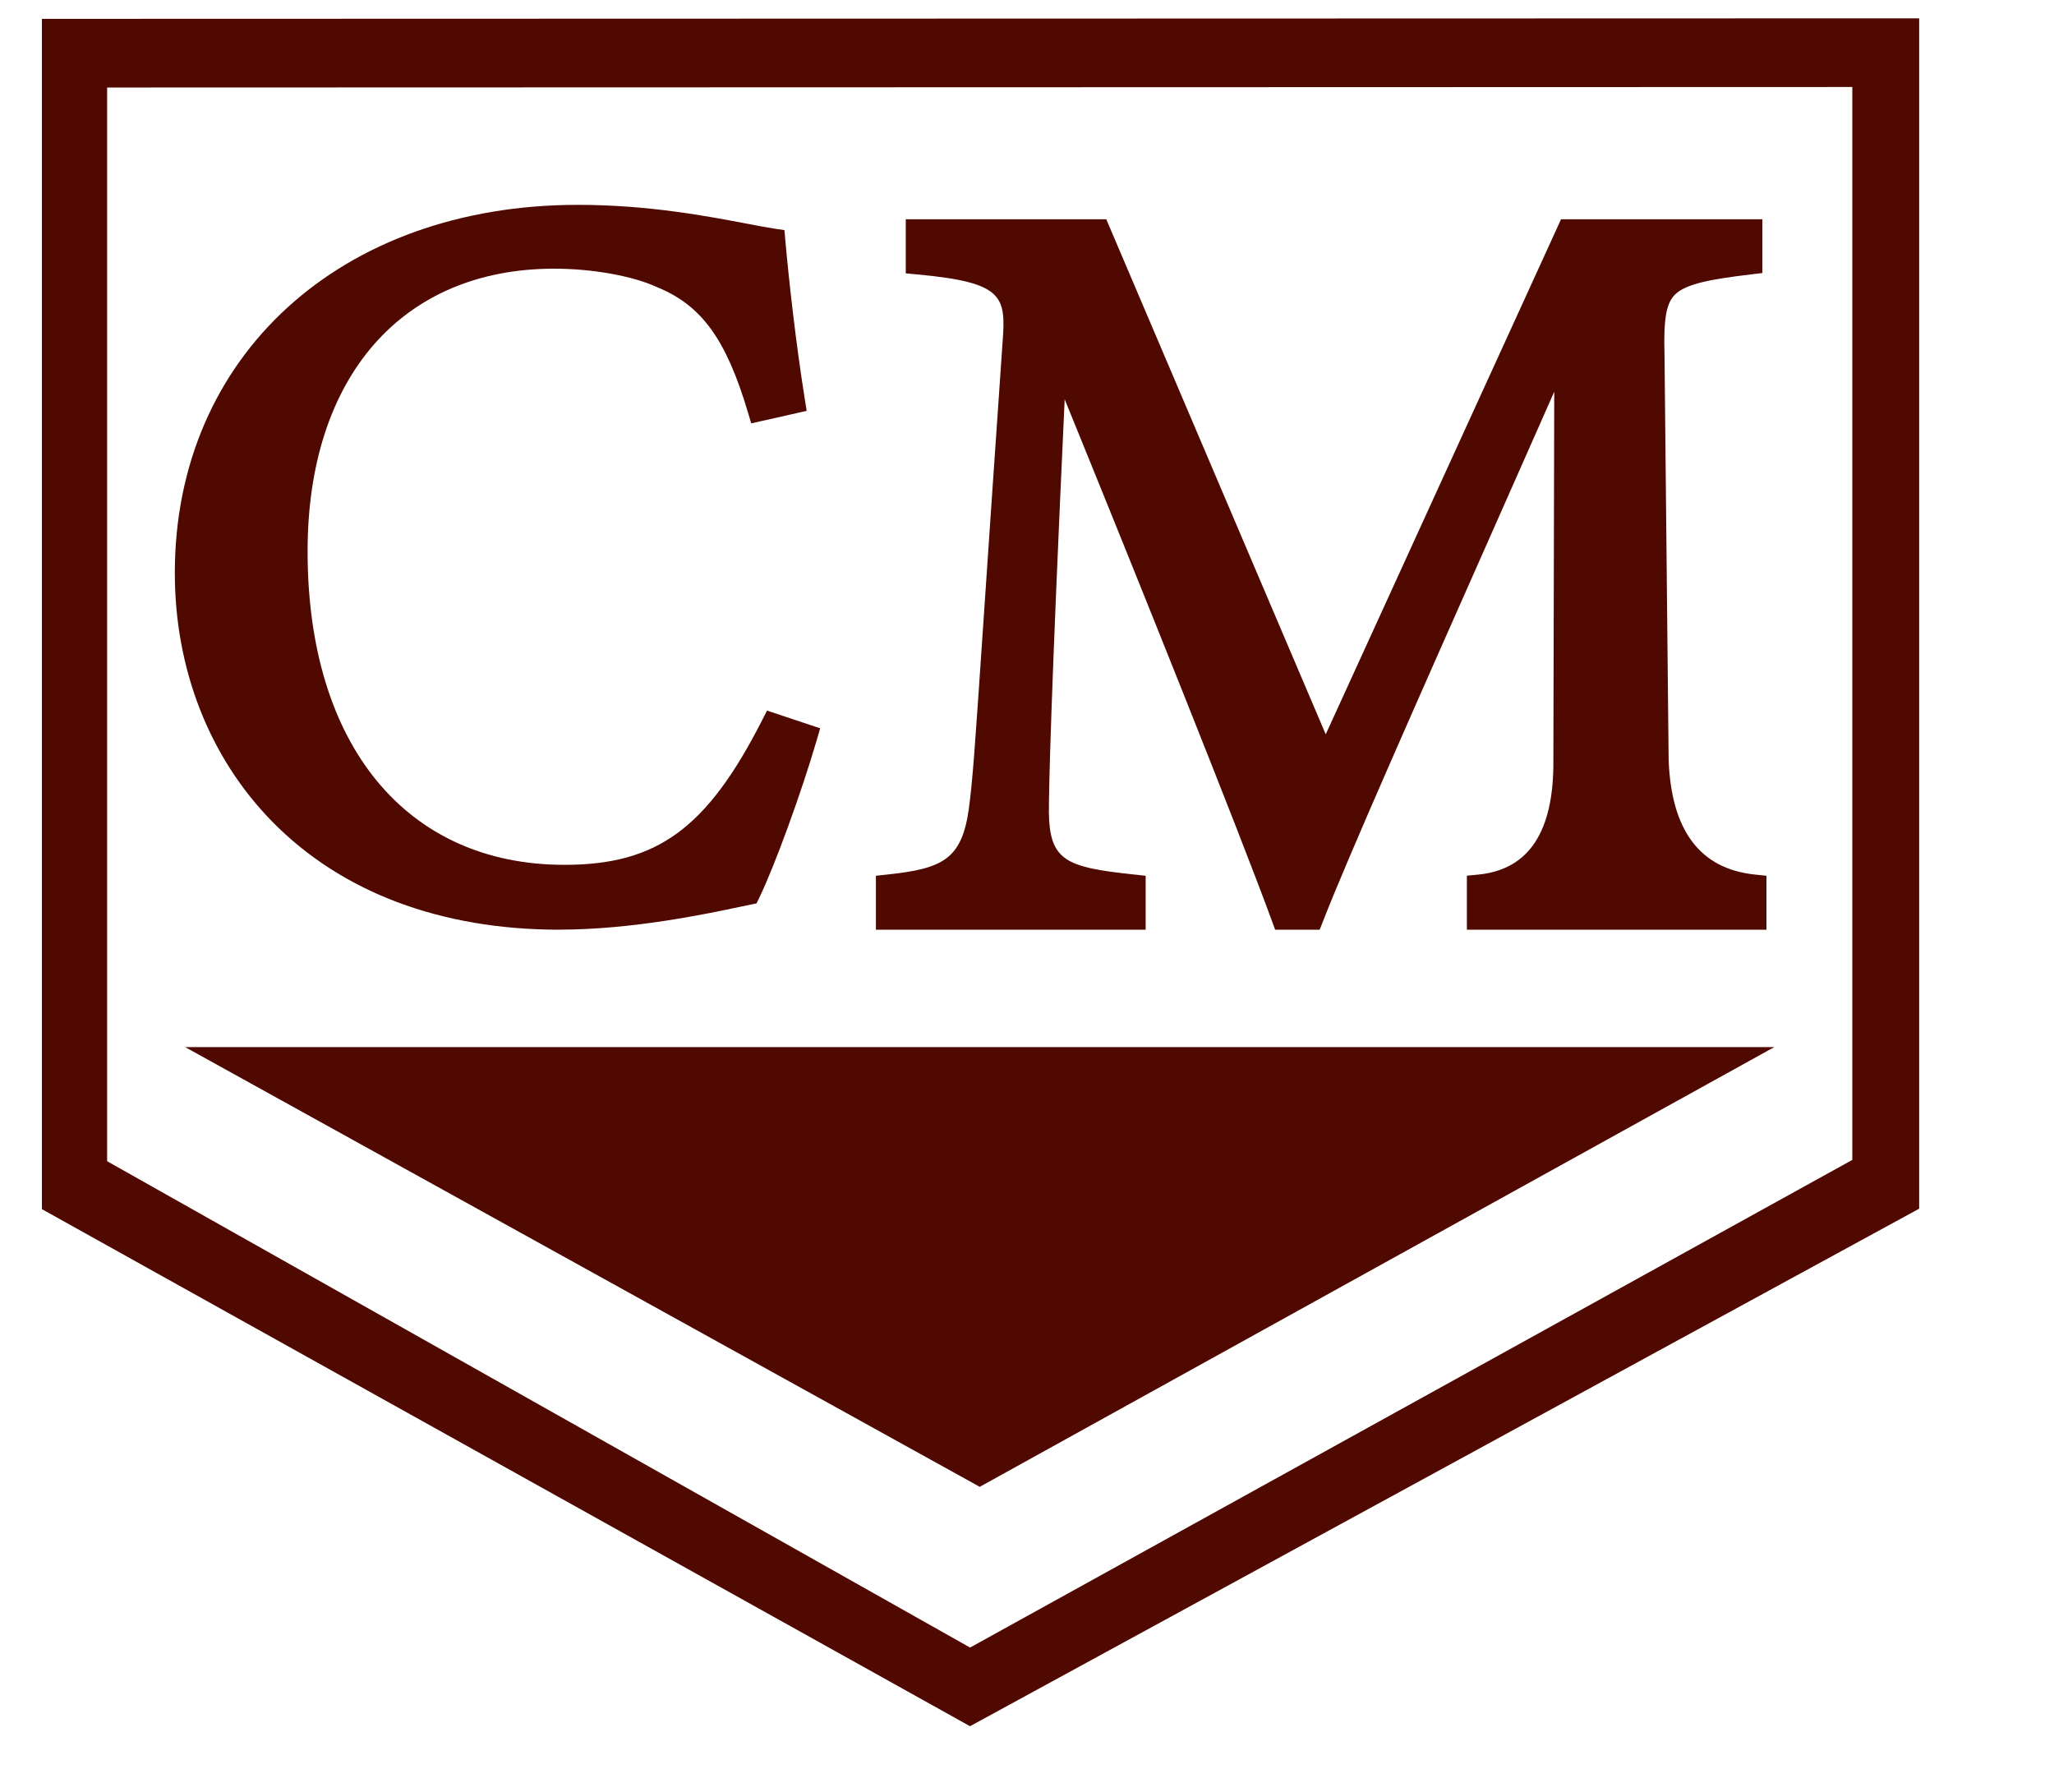
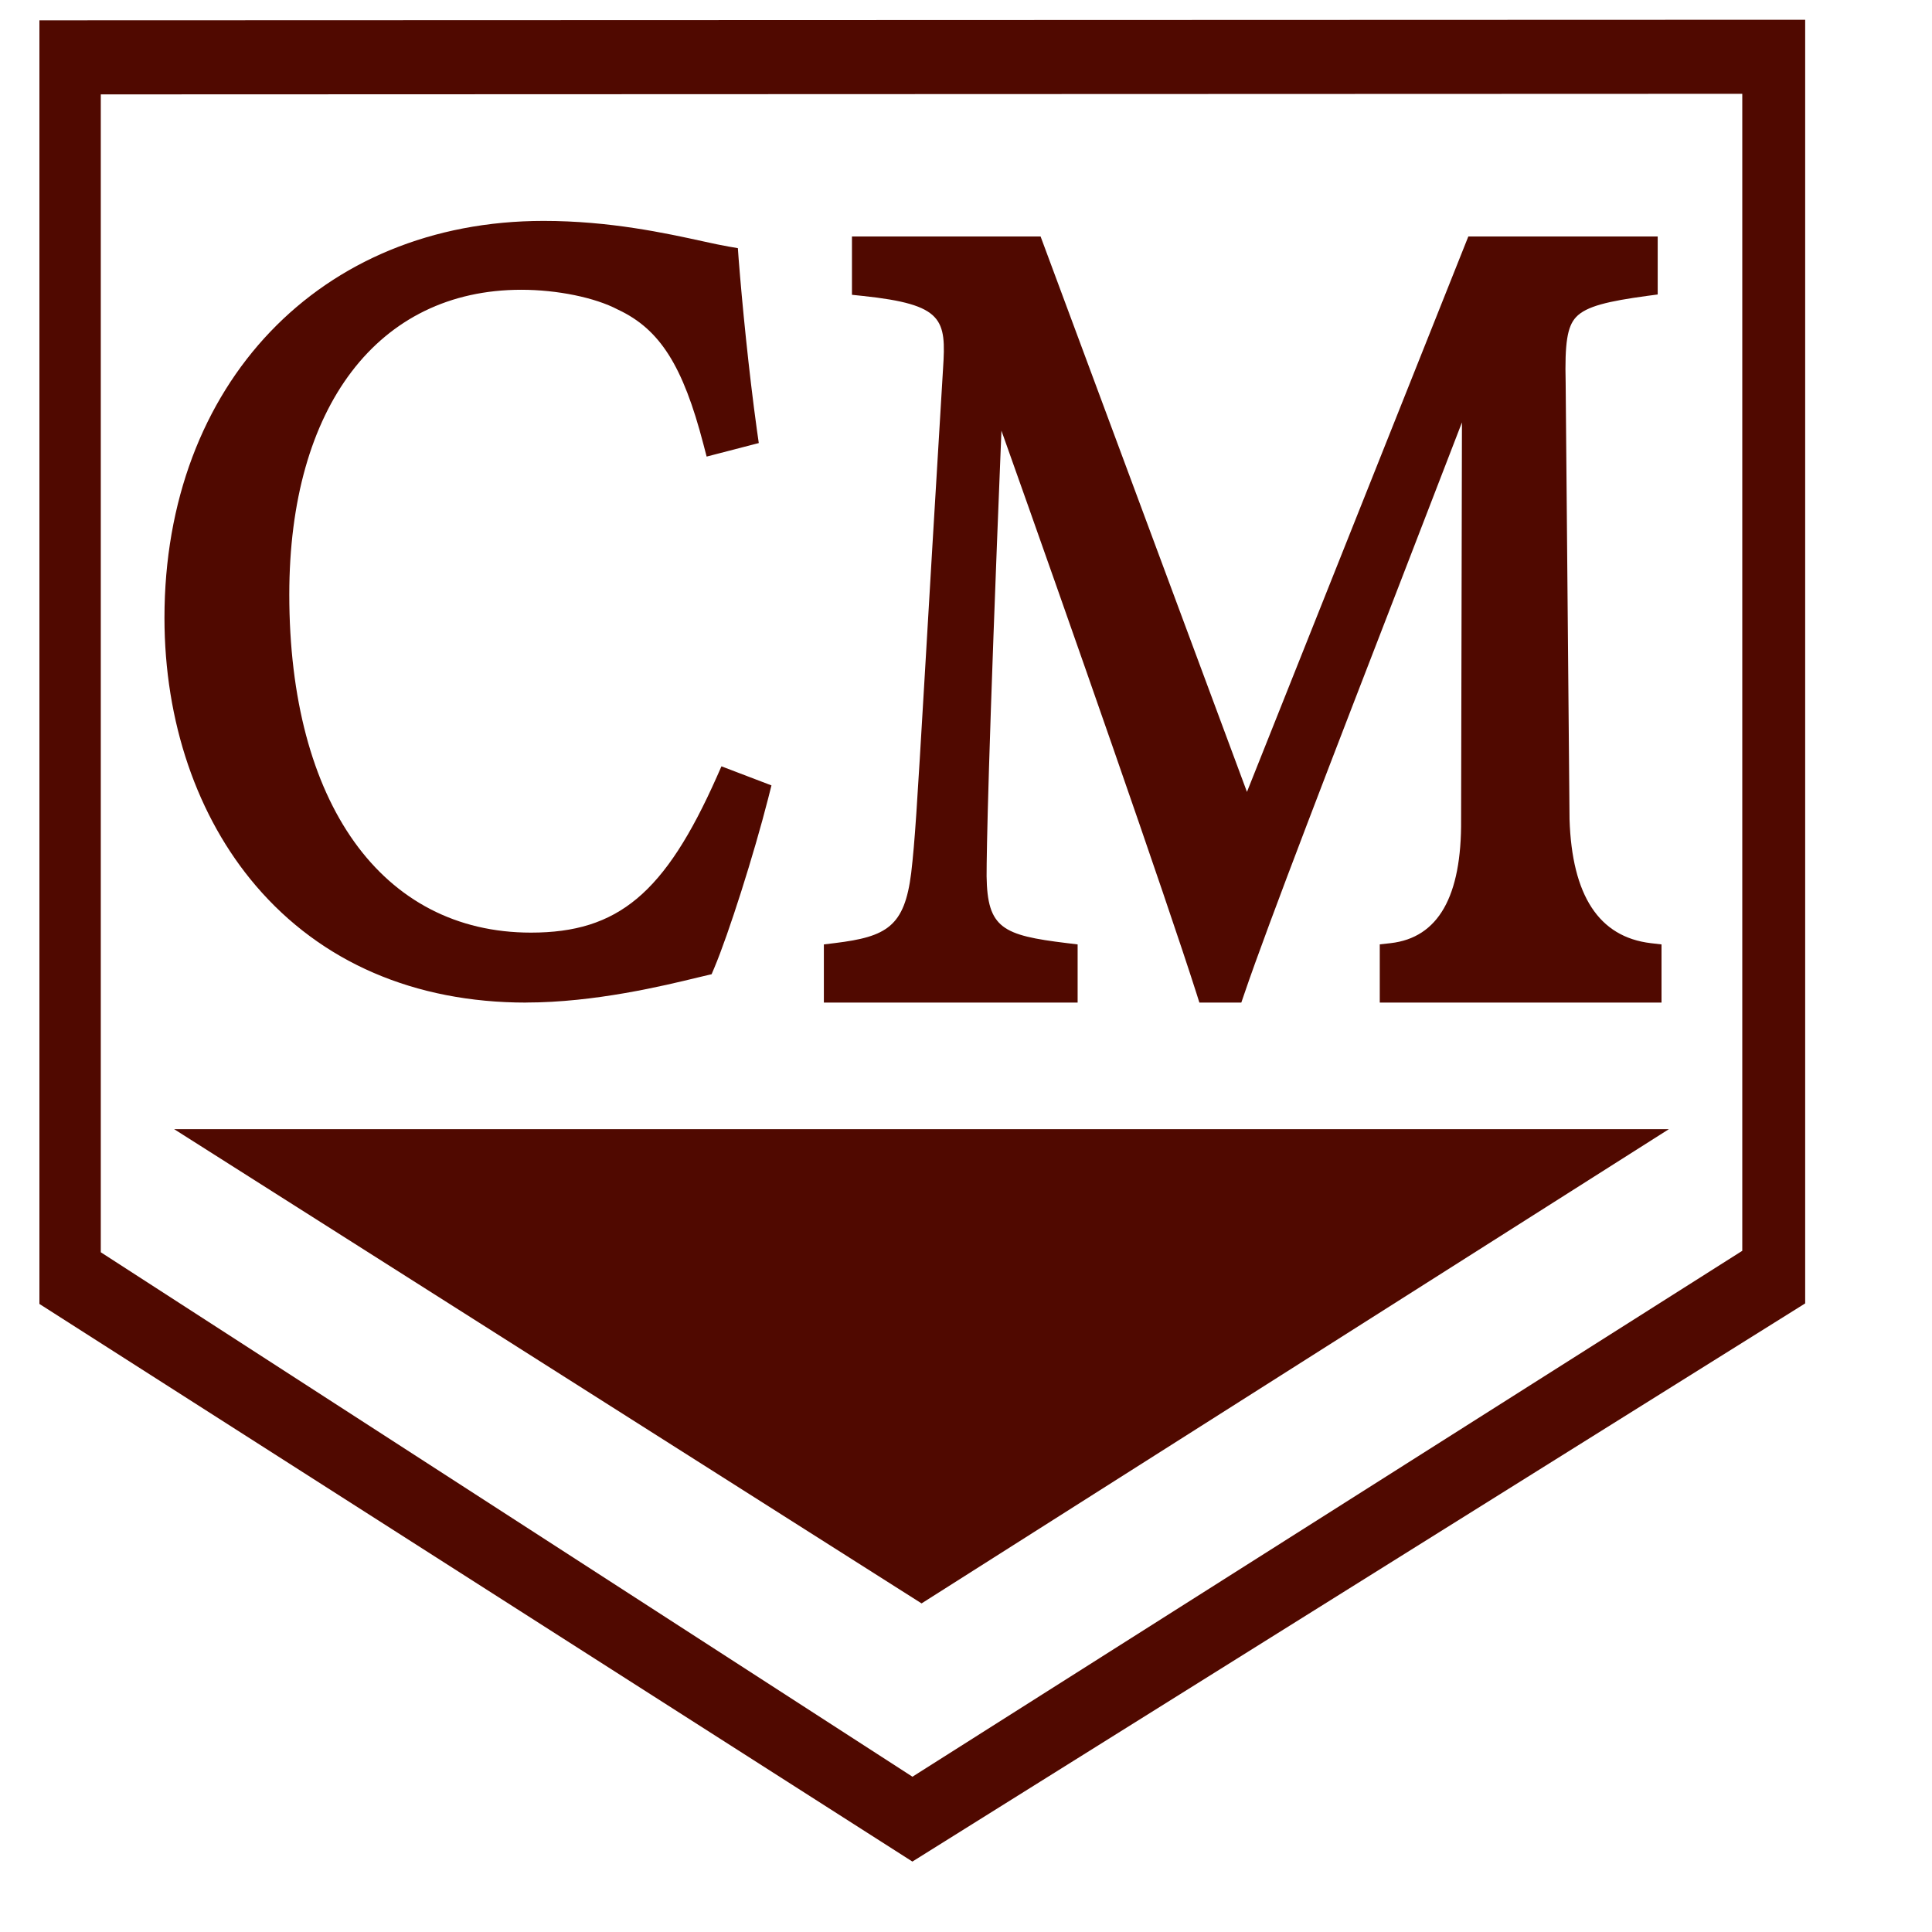
- <svg xmlns="http://www.w3.org/2000/svg" id="Layer_1" data-name="Layer 1" viewBox="0 0 399 348">
-   <defs>
-     <style>
-       .cls-1 {
-         fill: #500900;
-         stroke-width: 0px;
-       }
-     </style>
-   </defs>
-   <path class="cls-1" d="m8.14,3.66v231.21s180.29,100.44,180.29,100.44l184.38-100.53V3.56s-364.66.1-364.66.1Zm351.67,221.65l-171.37,94.72L20.81,225.56V17s339.01-.1,339.01-.1v208.41Z" />
-   <g>
-     <g>
-       <path class="cls-1" d="m156.26,143.09c-2.8,9.6-8,24-11,30.2-5.8,1.2-21.4,4.8-36.6,4.8-47.8,0-72.2-31.8-72.2-66.8,0-40.8,31-69,75.8-69,17.2,0,31.2,3.6,37.8,4.6.8,9,2.2,21,3.8,31l-6.2,1.4c-4-13.4-8.8-21.6-19-25.8-5.2-2.4-13.4-3.8-21-3.8-33,0-50.4,24.4-50.4,57.4,0,38.6,20,63.4,52.4,63.4,20.4,0,30.4-9.4,40.6-29.4l6,2Z" />
-       <path class="cls-1" d="m108.66,180.59c-23.04,0-42.33-7.27-55.81-21.03-12.18-12.43-18.89-29.58-18.89-48.27,0-42.1,32.2-71.5,78.3-71.5,13.66,0,25.23,2.21,32.89,3.67,2.08.4,3.88.74,5.29.95l1.94.29.17,1.96c.7,7.84,2.06,20.06,3.78,30.83l.37,2.32-10.77,2.43-.67-2.24c-4.21-14.11-8.97-20.67-17.56-24.2l-.1-.04c-4.7-2.17-12.53-3.57-19.95-3.57-29.55,0-47.9,21.04-47.9,54.9,0,37.56,19.12,60.9,49.9,60.9,18,0,27.68-7.07,38.37-28.04l.98-1.92,10.32,3.44-.67,2.31c-2.95,10.12-8.16,24.41-11.15,30.59l-.54,1.11-2.89.6c-6.9,1.46-21.26,4.5-35.43,4.5Zm3.6-135.8c-21.35,0-39.68,6.41-53.02,18.55-13.27,12.08-20.28,28.66-20.28,47.95,0,32.01,21.55,64.3,69.7,64.3,13.64,0,27.66-2.96,34.39-4.39l.47-.1c2.68-5.88,6.9-17.45,9.64-26.4l-1.67-.56c-9.64,18.31-19.89,28.85-41.84,28.85-16.61,0-30.54-6.27-40.28-18.14-9.56-11.65-14.62-28.17-14.62-47.76,0-17.34,4.63-32.09,13.4-42.67,9.34-11.27,23-17.23,39.5-17.23,8.19,0,16.61,1.54,22,4.01,10.9,4.51,15.92,13.3,19.71,25.14l1.66-.38c-1.44-9.43-2.6-19.62-3.28-26.93-1.06-.19-2.25-.42-3.53-.66-7.47-1.43-18.77-3.58-31.95-3.58Z" />
-     </g>
-     <g>
-       <path class="cls-1" d="m287.45,178.09v-5.73c16.4-1.64,17-2.86,16.8-24.76l.2-83.48c-16.4,37.44-42.8,95.96-49.8,113.97h-5.2c-6.8-18.62-29.4-74.89-44.6-111.92-3.4,71.61-3.6,87.78-3.6,91.67.2,11.46,5.2,13.1,18.8,14.53v5.73h-47.4v-5.73c11.6-1.23,16.4-3.68,18-14.73,1.2-9,1.4-16.37,6.6-91.05.8-10.64-1.2-14.12-18.8-15.75v-5.73h34.8l44.2,103.74,47.4-103.74h35v5.73c-17.2,2.05-19.4,3.89-19,18.21l.8,78.57c.8,21.89,1.4,22.92,19,24.76v5.73h-53.2Z" />
-       <path class="cls-1" d="m343.15,180.59h-58.2v-10.49l2.25-.22q14.74-1.47,14.55-22.25l.17-71.54c-3.93,8.91-8.2,18.54-12.64,28.56-13.53,30.5-27.51,62.04-32.3,74.35l-.62,1.59h-8.66l-.6-1.64c-6.36-17.41-26.09-66.6-40.28-101.38-2.75,59.17-3.07,75.79-3.07,80.26.16,9.36,3.28,10.64,16.56,12.04l2.24.24v10.48h-52.4v-10.48l2.24-.24c10.81-1.14,14.4-3.03,15.79-12.6.78-5.87,1.13-11.03,2.81-35.81.85-12.51,2.03-29.99,3.77-55.06.67-8.91.12-11.54-16.54-13.09l-2.27-.21v-10.51h38.95l42.63,100.05,45.71-100.05h39.11v10.45l-2.21.26c-7.88.94-12.55,1.83-14.68,3.84-1.78,1.69-2.32,4.67-2.12,11.82l.8,78.62q.75,20.62,16.76,22.3l2.24.23v10.48Zm-53.2-5h48.2v-.98c-7.73-.86-12.41-1.8-15.29-5.59-2.94-3.87-3.29-9.97-3.71-21.32l-.8-78.64c-.44-15.75,3.27-18.41,19-20.45v-1.02h-30.89l-49.09,107.43-45.77-107.43h-30.65v.97c15.81,1.77,19.73,5.78,18.79,18.2-1.74,25.05-2.93,42.53-3.77,55.03-1.68,24.91-2.04,30.1-2.84,36.16-1.73,11.94-7.23,15.2-17.98,16.62v1.01h42.4v-.99c-11.56-1.34-18.57-3.49-18.8-16.72,0-5.98.47-25.8,3.6-91.83l.53-11.25,4.28,10.42c13.8,33.63,36.33,89.59,44.03,110.37h1.75c5.33-13.37,18.76-43.65,31.76-72.98,6.33-14.28,12.31-27.77,17.45-39.5l4.82-11-.23,95.49c.1,11.32.04,17.43-2.6,21.36-2.62,3.92-7.18,4.88-14.2,5.65v.98Z" />
-     </g>
+ <svg xmlns="http://www.w3.org/2000/svg" width="144px" height="144px" viewBox="0 0 144 144" version="1.1">
+   <g id="surface1">
+     <path style=" stroke:none;fill-rule:nonzero;fill:rgb(31.373%,3.529%,0%);fill-opacity:1;" d="M 2.938 1.516 L 2.938 97.188 C 2.938 97.188 68.004 138.75 68.004 138.75 L 134.547 97.148 L 134.547 1.473 C 134.547 1.473 2.941 1.516 2.941 1.516 Z M 129.855 93.23 L 68.008 132.426 L 7.512 93.336 L 7.512 7.035 C 7.512 7.035 129.859 6.992 129.859 6.992 L 129.859 93.23 Z M 129.855 93.23 " />
+     <path style=" stroke:none;fill-rule:nonzero;fill:rgb(31.373%,3.529%,0%);fill-opacity:1;" d="M 56.395 59.211 C 55.383 63.184 53.508 69.141 52.426 71.707 C 50.332 72.203 44.703 73.691 39.215 73.691 C 21.965 73.691 13.16 60.535 13.16 46.051 C 13.16 29.168 24.348 17.5 40.516 17.5 C 46.723 17.5 51.773 18.988 54.156 19.402 C 54.445 23.125 54.949 28.094 55.527 32.23 L 53.289 32.809 C 51.848 27.266 50.113 23.871 46.434 22.133 C 44.559 21.141 41.598 20.562 38.855 20.562 C 26.945 20.562 20.664 30.656 20.664 44.312 C 20.664 60.285 27.883 70.547 39.578 70.547 C 46.938 70.547 50.547 66.656 54.23 58.383 Z M 56.395 59.211 " />
+     <path style=" stroke:none;fill-rule:nonzero;fill:rgb(31.373%,3.529%,0%);fill-opacity:1;" d="M 39.215 74.727 C 30.902 74.727 23.938 71.719 19.074 66.023 C 14.68 60.883 12.258 53.785 12.258 46.051 C 12.258 28.629 23.879 16.465 40.516 16.465 C 45.445 16.465 49.621 17.379 52.387 17.984 C 53.137 18.148 53.785 18.289 54.293 18.375 L 54.996 18.496 L 55.055 19.309 C 55.309 22.551 55.801 27.609 56.418 32.066 L 56.555 33.023 L 52.668 34.031 L 52.426 33.102 C 50.906 27.266 49.188 24.551 46.086 23.09 L 46.051 23.074 C 44.355 22.176 41.527 21.598 38.852 21.598 C 28.188 21.598 21.562 30.301 21.562 44.312 C 21.562 59.855 28.465 69.512 39.574 69.512 C 46.07 69.512 49.562 66.586 53.422 57.91 L 53.773 57.117 L 57.5 58.539 L 57.258 59.496 C 56.191 63.684 54.312 69.598 53.234 72.152 L 53.039 72.613 L 51.996 72.859 C 49.504 73.465 44.324 74.723 39.207 74.723 Z M 40.516 18.535 C 32.809 18.535 26.195 21.188 21.379 26.211 C 16.59 31.207 14.062 38.07 14.062 46.051 C 14.062 59.297 21.84 72.656 39.215 72.656 C 44.137 72.656 49.199 71.434 51.629 70.84 L 51.797 70.801 C 52.766 68.367 54.285 63.578 55.277 59.875 L 54.672 59.645 C 51.195 67.219 47.496 71.582 39.574 71.582 C 33.578 71.582 28.551 68.988 25.035 64.074 C 21.586 59.254 19.758 52.418 19.758 44.312 C 19.758 37.137 21.43 31.035 24.594 26.656 C 27.965 21.992 32.895 19.527 38.852 19.527 C 41.809 19.527 44.848 20.164 46.789 21.188 C 50.727 23.051 52.535 26.691 53.906 31.59 L 54.504 31.434 C 53.984 27.531 53.566 23.312 53.32 20.289 C 52.938 20.211 52.508 20.113 52.047 20.016 C 49.352 19.422 45.273 18.535 40.516 18.535 Z M 40.516 18.535 " />
+     <path style=" stroke:none;fill-rule:nonzero;fill:rgb(31.373%,3.529%,0%);fill-opacity:1;" d="M 103.742 73.691 L 103.742 71.32 C 109.66 70.645 109.875 70.137 109.805 61.074 L 109.875 26.531 C 103.957 42.023 94.43 66.238 91.902 73.691 L 90.027 73.691 C 87.574 65.988 79.418 42.703 73.93 27.379 C 72.703 57.012 72.633 63.703 72.633 65.312 C 72.703 70.055 74.508 70.734 79.418 71.324 L 79.418 73.695 L 62.309 73.695 L 62.309 71.324 C 66.496 70.816 68.23 69.805 68.805 65.23 C 69.238 61.508 69.312 58.457 71.188 27.555 C 71.477 23.152 70.754 21.711 64.402 21.039 L 64.402 18.668 L 76.961 18.668 L 92.914 61.594 L 110.02 18.668 L 122.652 18.668 L 122.652 21.039 C 116.445 21.887 115.652 22.648 115.797 28.574 L 116.086 61.086 C 116.371 70.141 116.59 70.566 122.941 71.328 L 122.941 73.699 L 103.742 73.699 Z M 103.742 73.691 " />
+     <path style=" stroke:none;fill-rule:nonzero;fill:rgb(31.373%,3.529%,0%);fill-opacity:1;" d="M 123.844 74.727 L 102.84 74.727 L 102.84 70.387 L 103.652 70.297 C 107.199 69.891 108.949 66.82 108.902 61.09 L 108.965 31.484 C 107.547 35.172 106.004 39.156 104.402 43.305 C 99.52 55.926 94.473 68.977 92.746 74.07 L 92.52 74.727 L 89.395 74.727 L 89.18 74.047 C 86.883 66.844 79.762 46.488 74.641 32.098 C 73.648 56.582 73.535 63.461 73.535 65.309 C 73.59 69.184 74.719 69.711 79.512 70.293 L 80.32 70.391 L 80.32 74.727 L 61.406 74.727 L 61.406 70.391 L 62.215 70.293 C 66.117 69.82 67.414 69.039 67.914 65.078 C 68.195 62.648 68.324 60.512 68.93 50.258 C 69.234 45.082 69.66 37.852 70.289 27.477 C 70.531 23.789 70.332 22.699 64.32 22.059 L 63.5 21.973 L 63.5 17.625 L 77.559 17.625 L 92.941 59.023 L 109.441 17.625 L 123.555 17.625 L 123.555 21.949 L 122.758 22.055 C 119.914 22.445 118.227 22.812 117.461 23.645 C 116.816 24.344 116.621 25.578 116.695 28.535 L 116.984 61.066 C 117.164 66.758 119.18 69.832 123.031 70.297 L 123.84 70.391 L 123.84 74.727 Z M 104.645 72.656 L 122.039 72.656 L 122.039 72.254 C 119.25 71.898 117.559 71.508 116.52 69.938 C 115.461 68.34 115.332 65.812 115.184 61.117 L 114.895 28.578 C 114.734 22.059 116.074 20.957 121.75 20.113 L 121.75 19.691 L 110.602 19.691 L 92.887 64.145 L 76.367 19.691 L 65.305 19.691 L 65.305 20.094 C 71.012 20.828 72.426 22.484 72.086 27.625 C 71.457 37.992 71.027 45.223 70.727 50.395 C 70.121 60.703 69.988 62.852 69.699 65.359 C 69.078 70.301 67.09 71.648 63.211 72.234 L 63.211 72.652 L 78.516 72.652 L 78.516 72.242 C 74.344 71.691 71.812 70.801 71.73 65.324 C 71.73 62.852 71.898 54.648 73.027 27.328 L 73.219 22.672 L 74.766 26.984 C 79.746 40.898 87.875 64.055 90.656 72.652 L 91.285 72.652 C 93.211 67.121 98.059 54.59 102.75 42.457 C 105.035 36.547 107.191 30.965 109.047 26.109 L 110.785 21.559 L 110.703 61.07 C 110.738 65.758 110.719 68.285 109.766 69.91 C 108.82 71.531 107.172 71.93 104.641 72.25 L 104.641 72.652 Z M 104.645 72.656 " />
+     <path style=" stroke:none;fill-rule:nonzero;fill:rgb(31.373%,3.529%,0%);fill-opacity:1;" d="M 68.688 119.508 L 124.391 84.16 L 12.977 84.16 Z M 68.688 119.508 " />
  </g>
-   <polygon class="cls-1" points="190.32 288.81 344.67 203.39 35.96 203.39 190.32 288.81" />
</svg>
